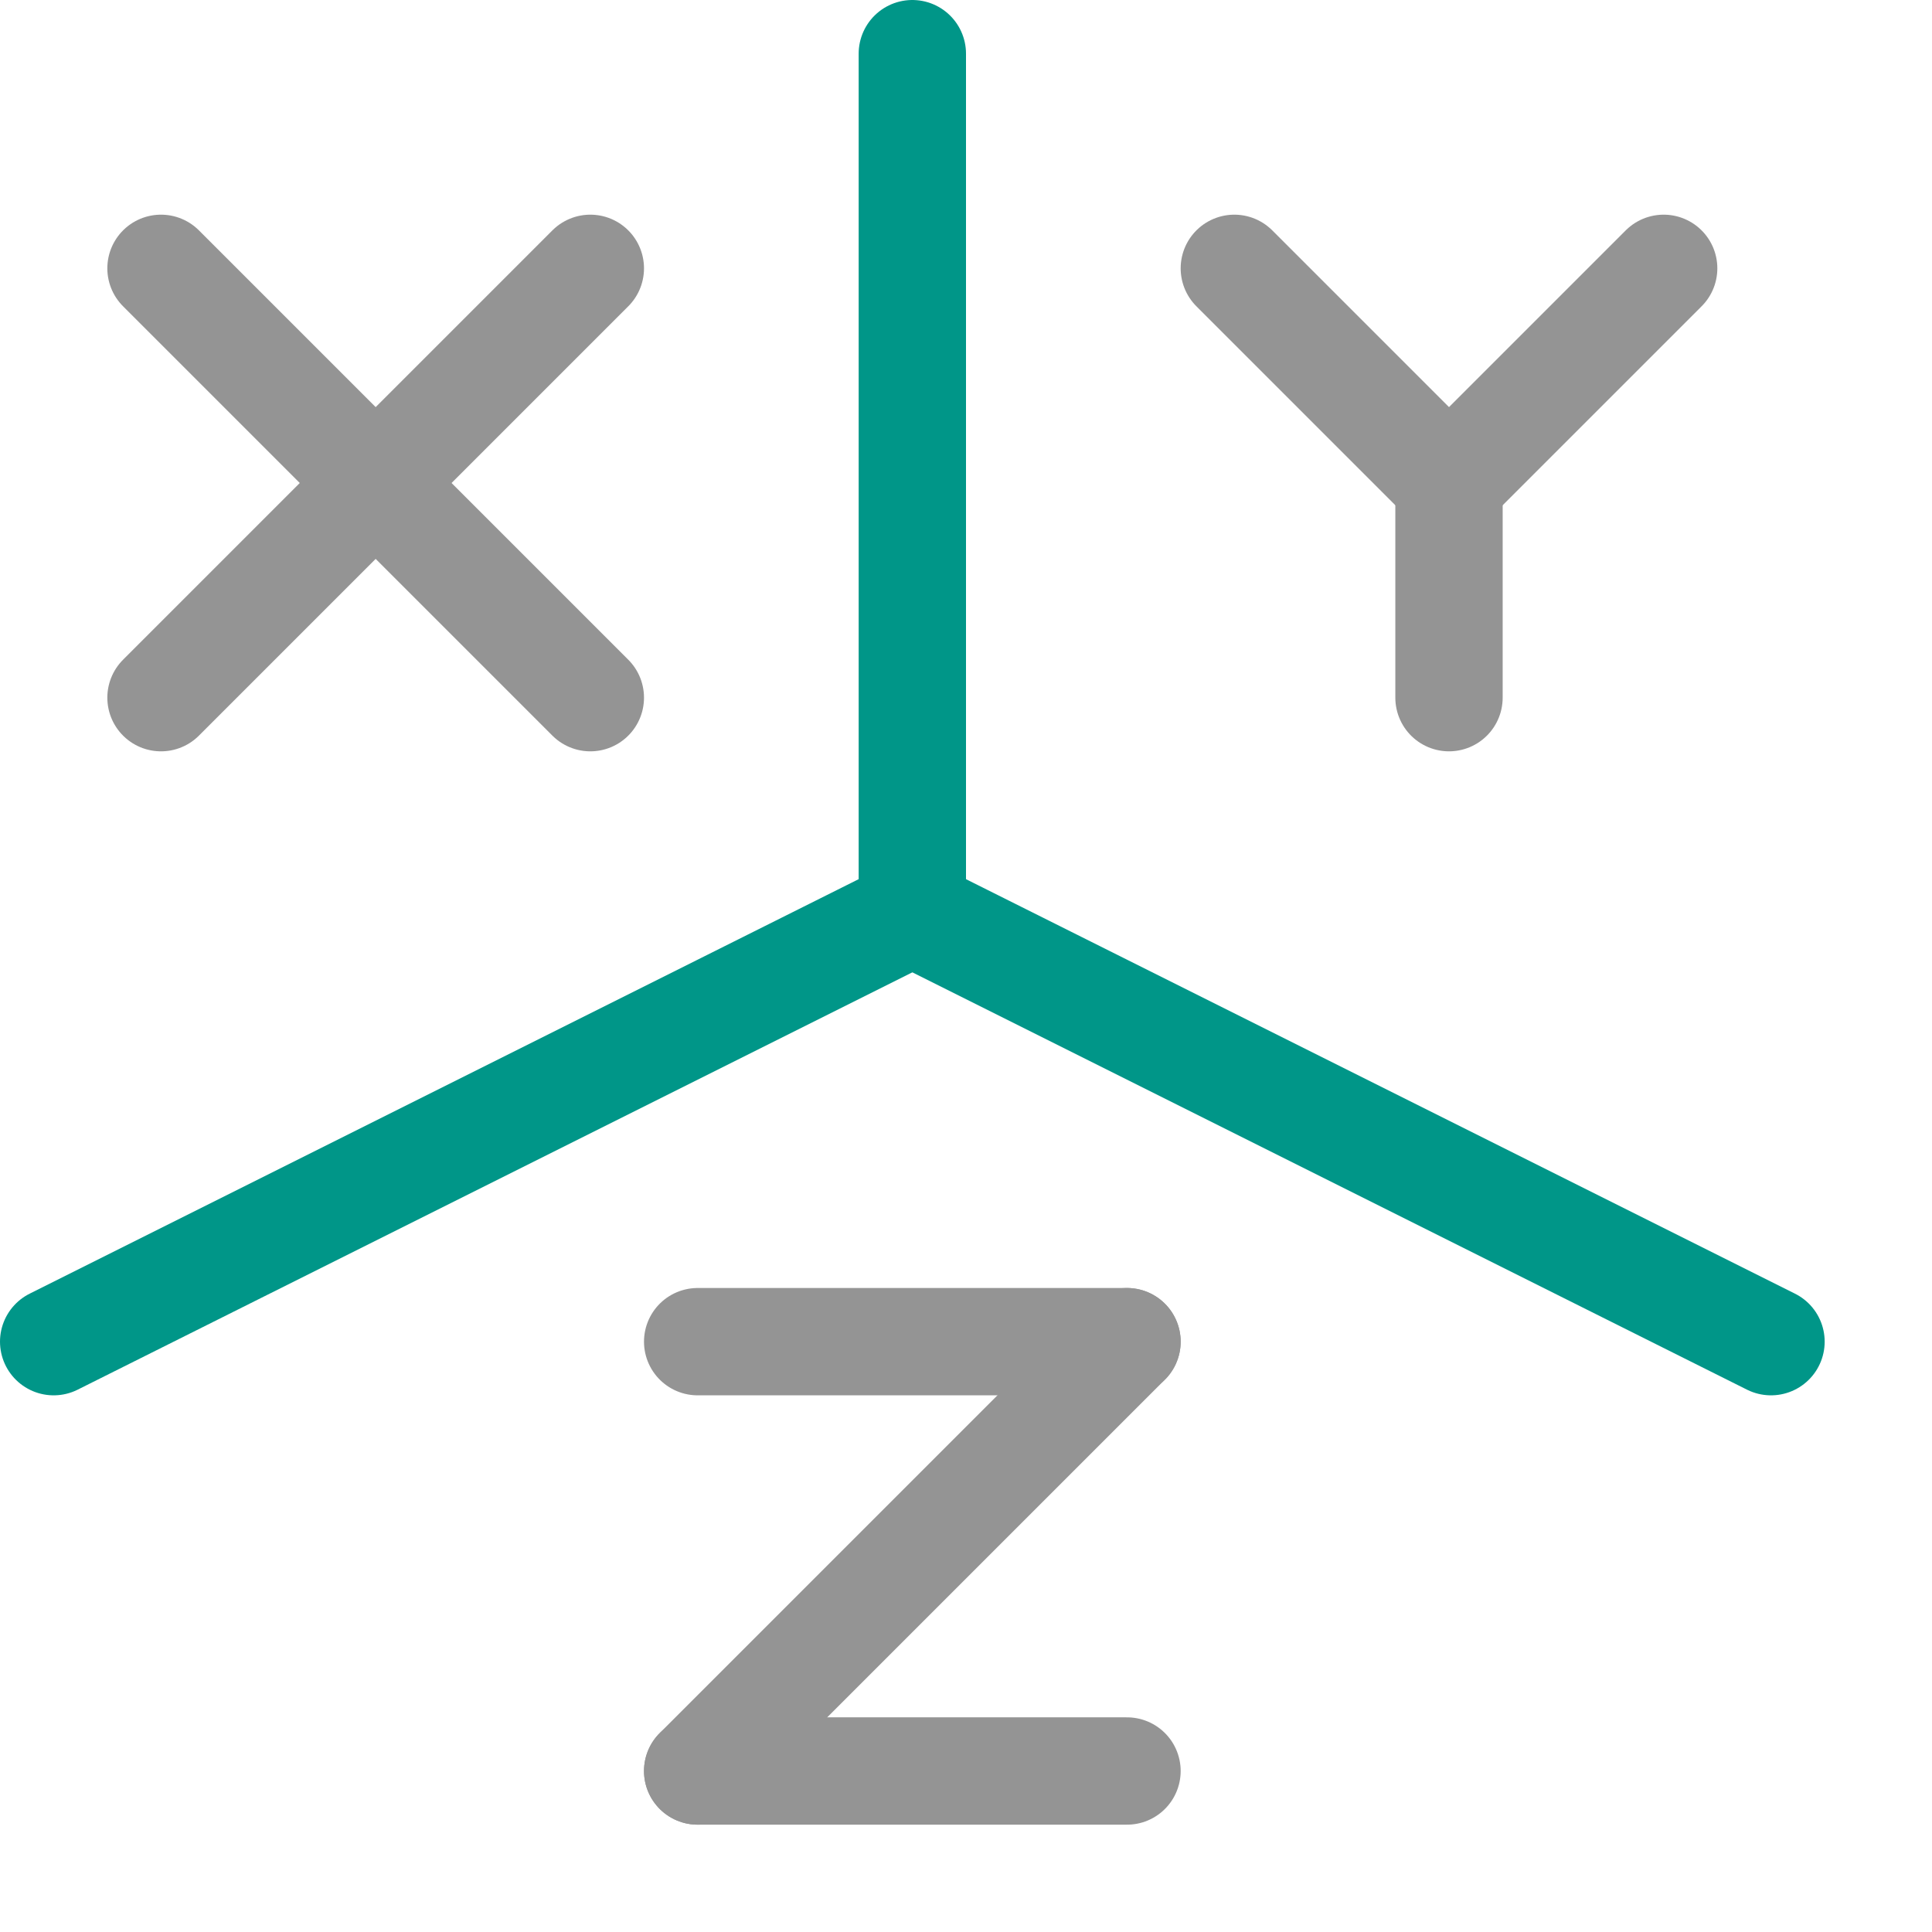
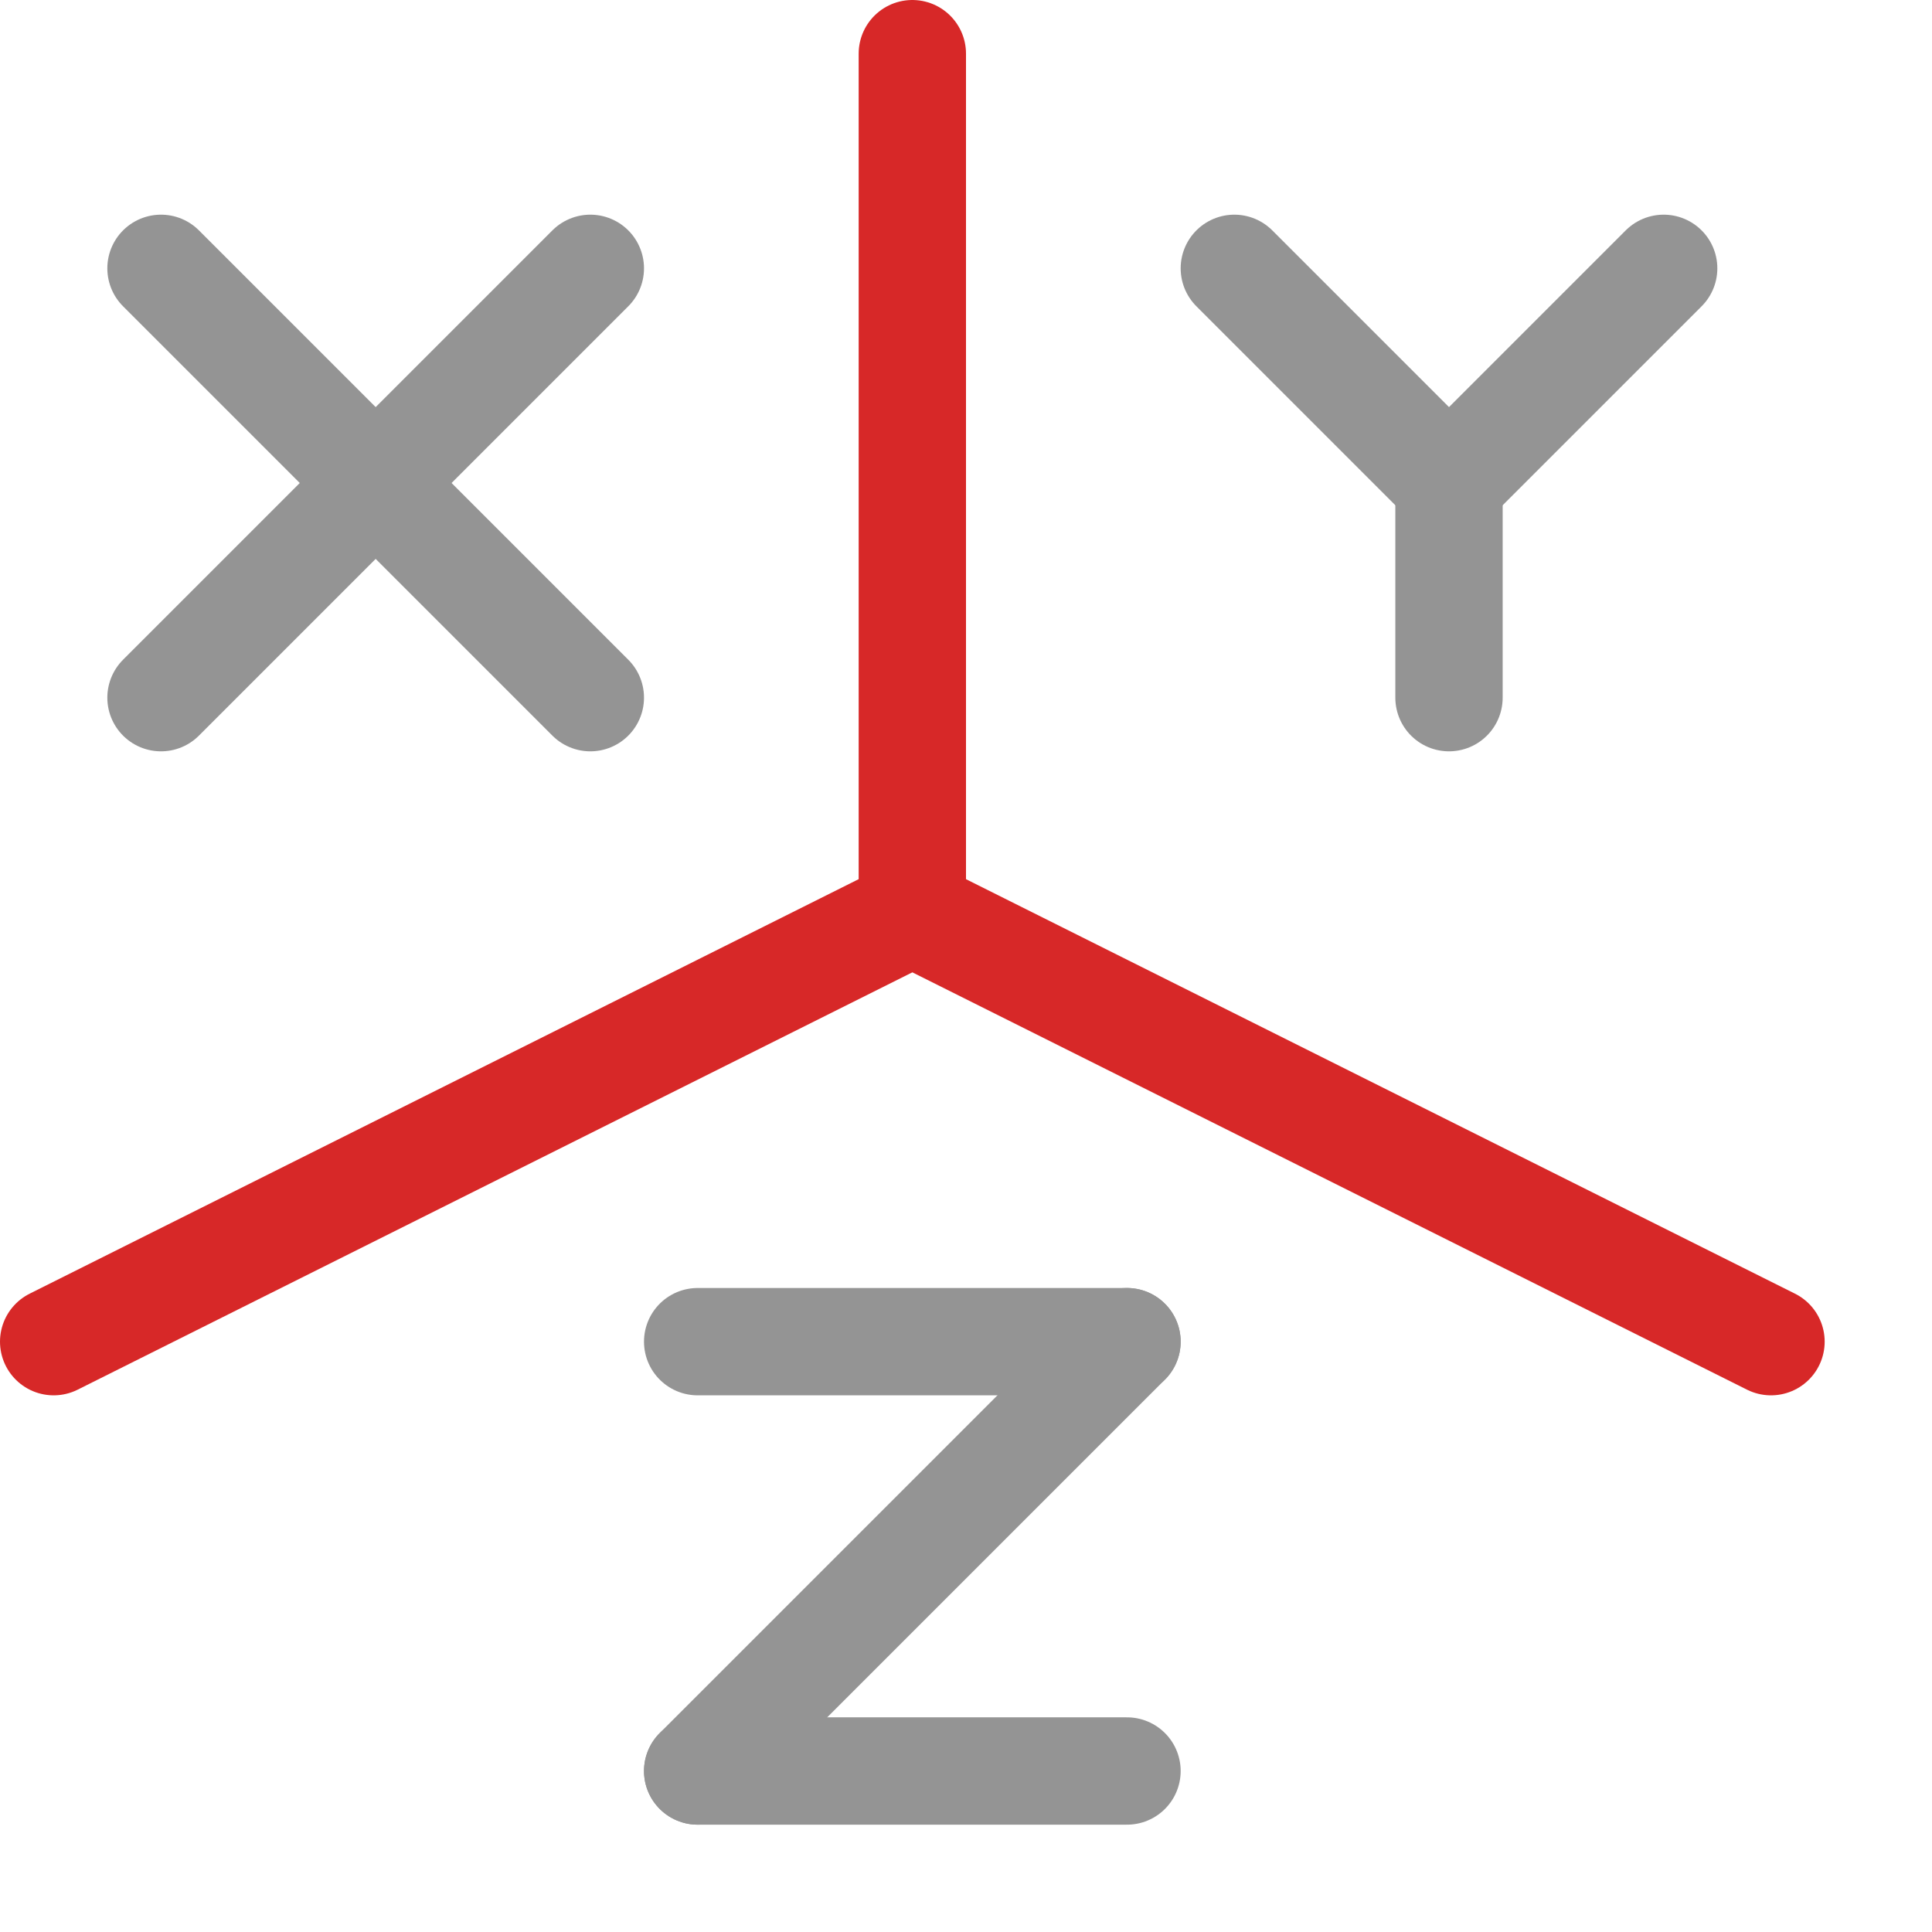
<svg xmlns="http://www.w3.org/2000/svg" width="18" height="18" viewBox="0 0 18 18">
  <line x1="1.5" y1="2.5" x2="5.5" y2="6.5" style="fill:none;stroke:#949494;stroke-linecap:round;stroke-linejoin:round" />
  <line x1="5.5" y1="2.5" x2="1.5" y2="6.5" style="fill:none;stroke:#949494;stroke-linecap:round;stroke-linejoin:round" />
  <line x1="11.5" y1="2.5" x2="13.5" y2="4.5" style="fill:none;stroke:#949494;stroke-linecap:round;stroke-linejoin:round" />
  <line x1="15.5" y1="2.5" x2="13.5" y2="4.5" style="fill:none;stroke:#949494;stroke-linecap:round;stroke-linejoin:round" />
  <line x1="13.5" y1="4.5" x2="13.5" y2="6.5" style="fill:none;stroke:#949494;stroke-linecap:round;stroke-linejoin:round" />
  <line x1="6.5" y1="12.5" x2="10.5" y2="12.5" style="fill:none;stroke:#949494;stroke-linecap:round;stroke-linejoin:round" />
  <line x1="6.5" y1="16.5" x2="10.5" y2="12.5" style="fill:none;stroke:#949494;stroke-linecap:round;stroke-linejoin:round" />
  <line x1="10.5" y1="16.5" x2="6.5" y2="16.5" style="fill:none;stroke:#949494;stroke-linecap:round;stroke-linejoin:round" />
-   <line x1="8.5" y1="0.5" x2="8.5" y2="8.5" style="fill:none;stroke:#009688;stroke-linecap:round;stroke-linejoin:round" />
-   <line x1="0.5" y1="12.5" x2="8.5" y2="8.5" style="fill:none;stroke:#009688;stroke-linecap:round;stroke-linejoin:round" />
-   <line x1="16.5" y1="12.5" x2="8.5" y2="8.5" style="fill:none;stroke:#009688;stroke-linecap:round;stroke-linejoin:round" />
+   <line x1="8.5" y1="0.5" x2="8.5" y2="8.5" style="fill:none;stroke:#d72828;stroke-linecap:round;stroke-linejoin:round" />
+   <line x1="0.5" y1="12.5" x2="8.5" y2="8.5" style="fill:none;stroke:#d72828;stroke-linecap:round;stroke-linejoin:round" />
+   <line x1="16.5" y1="12.5" x2="8.5" y2="8.5" style="fill:none;stroke:#d72828;stroke-linecap:round;stroke-linejoin:round" />
</svg>
